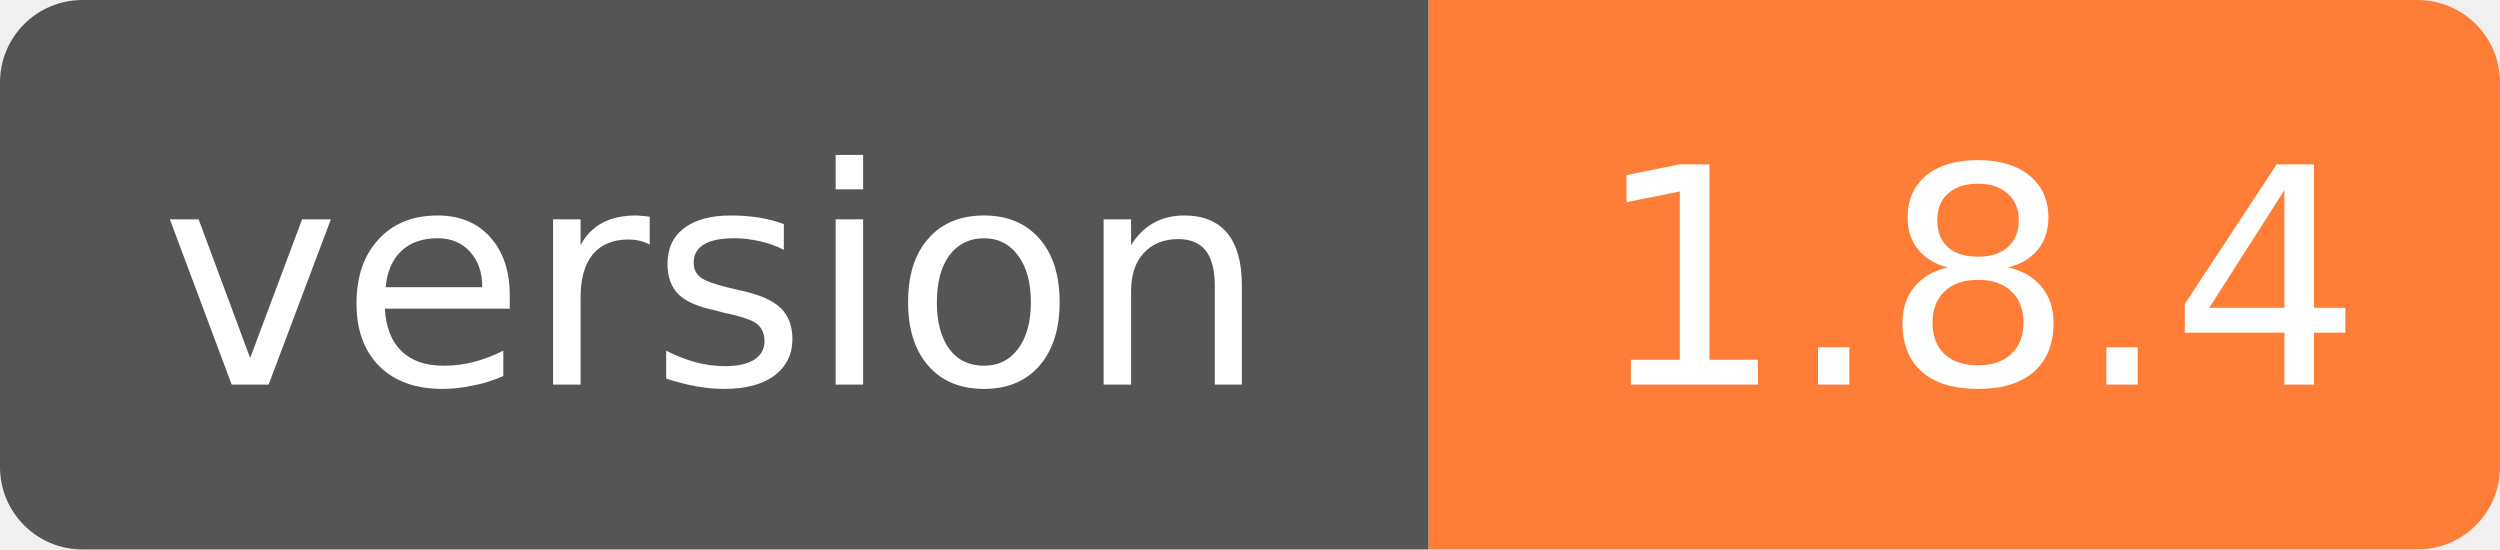
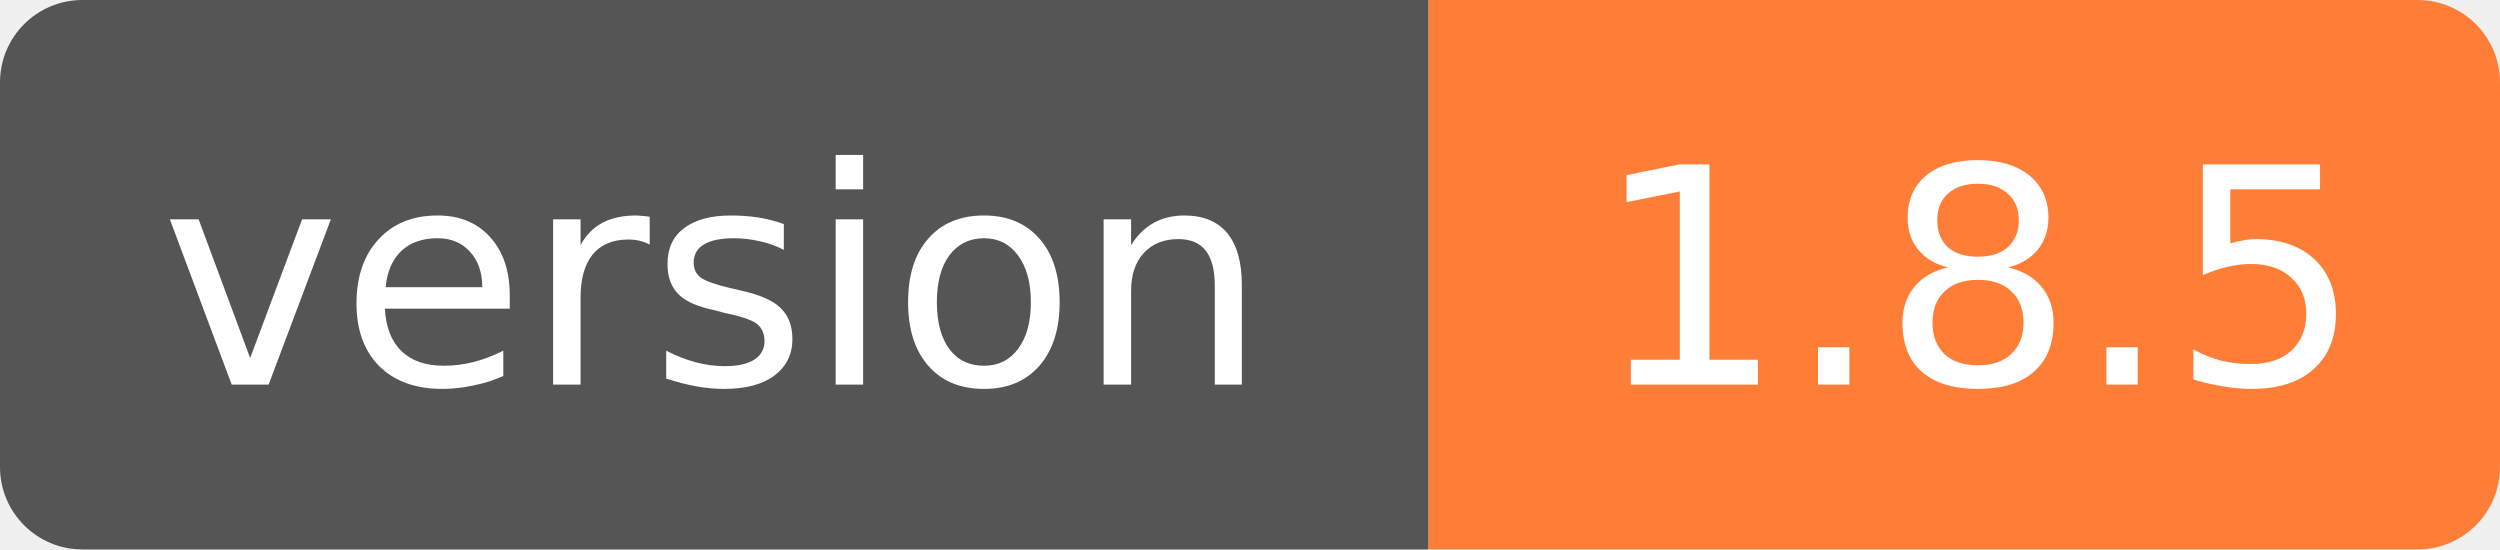
- <svg xmlns="http://www.w3.org/2000/svg" width="91" height="20" role="img" aria-label="version: 1.8.4">
+ <svg xmlns="http://www.w3.org/2000/svg" width="91" height="20" role="img" aria-label="version: 1.8.5">
  <clipPath id="r">
    <rect width="91" height="20" rx="3" />
  </clipPath>
  <g clip-path="url(#r)">
    <rect width="52" height="20" fill="#555" />
    <rect x="52" width="39" height="20" fill="#fe7d37" />
  </g>
  <g fill="#fff" text-anchor="middle" font-family="Verdana,Geneva,DejaVu Sans,sans-serif" font-size="11">
    <text x="26" y="14">version</text>
-     <text x="72" y="14">1.8.4</text>
+     <text x="72" y="14">1.8.5</text>
  </g>
</svg>
